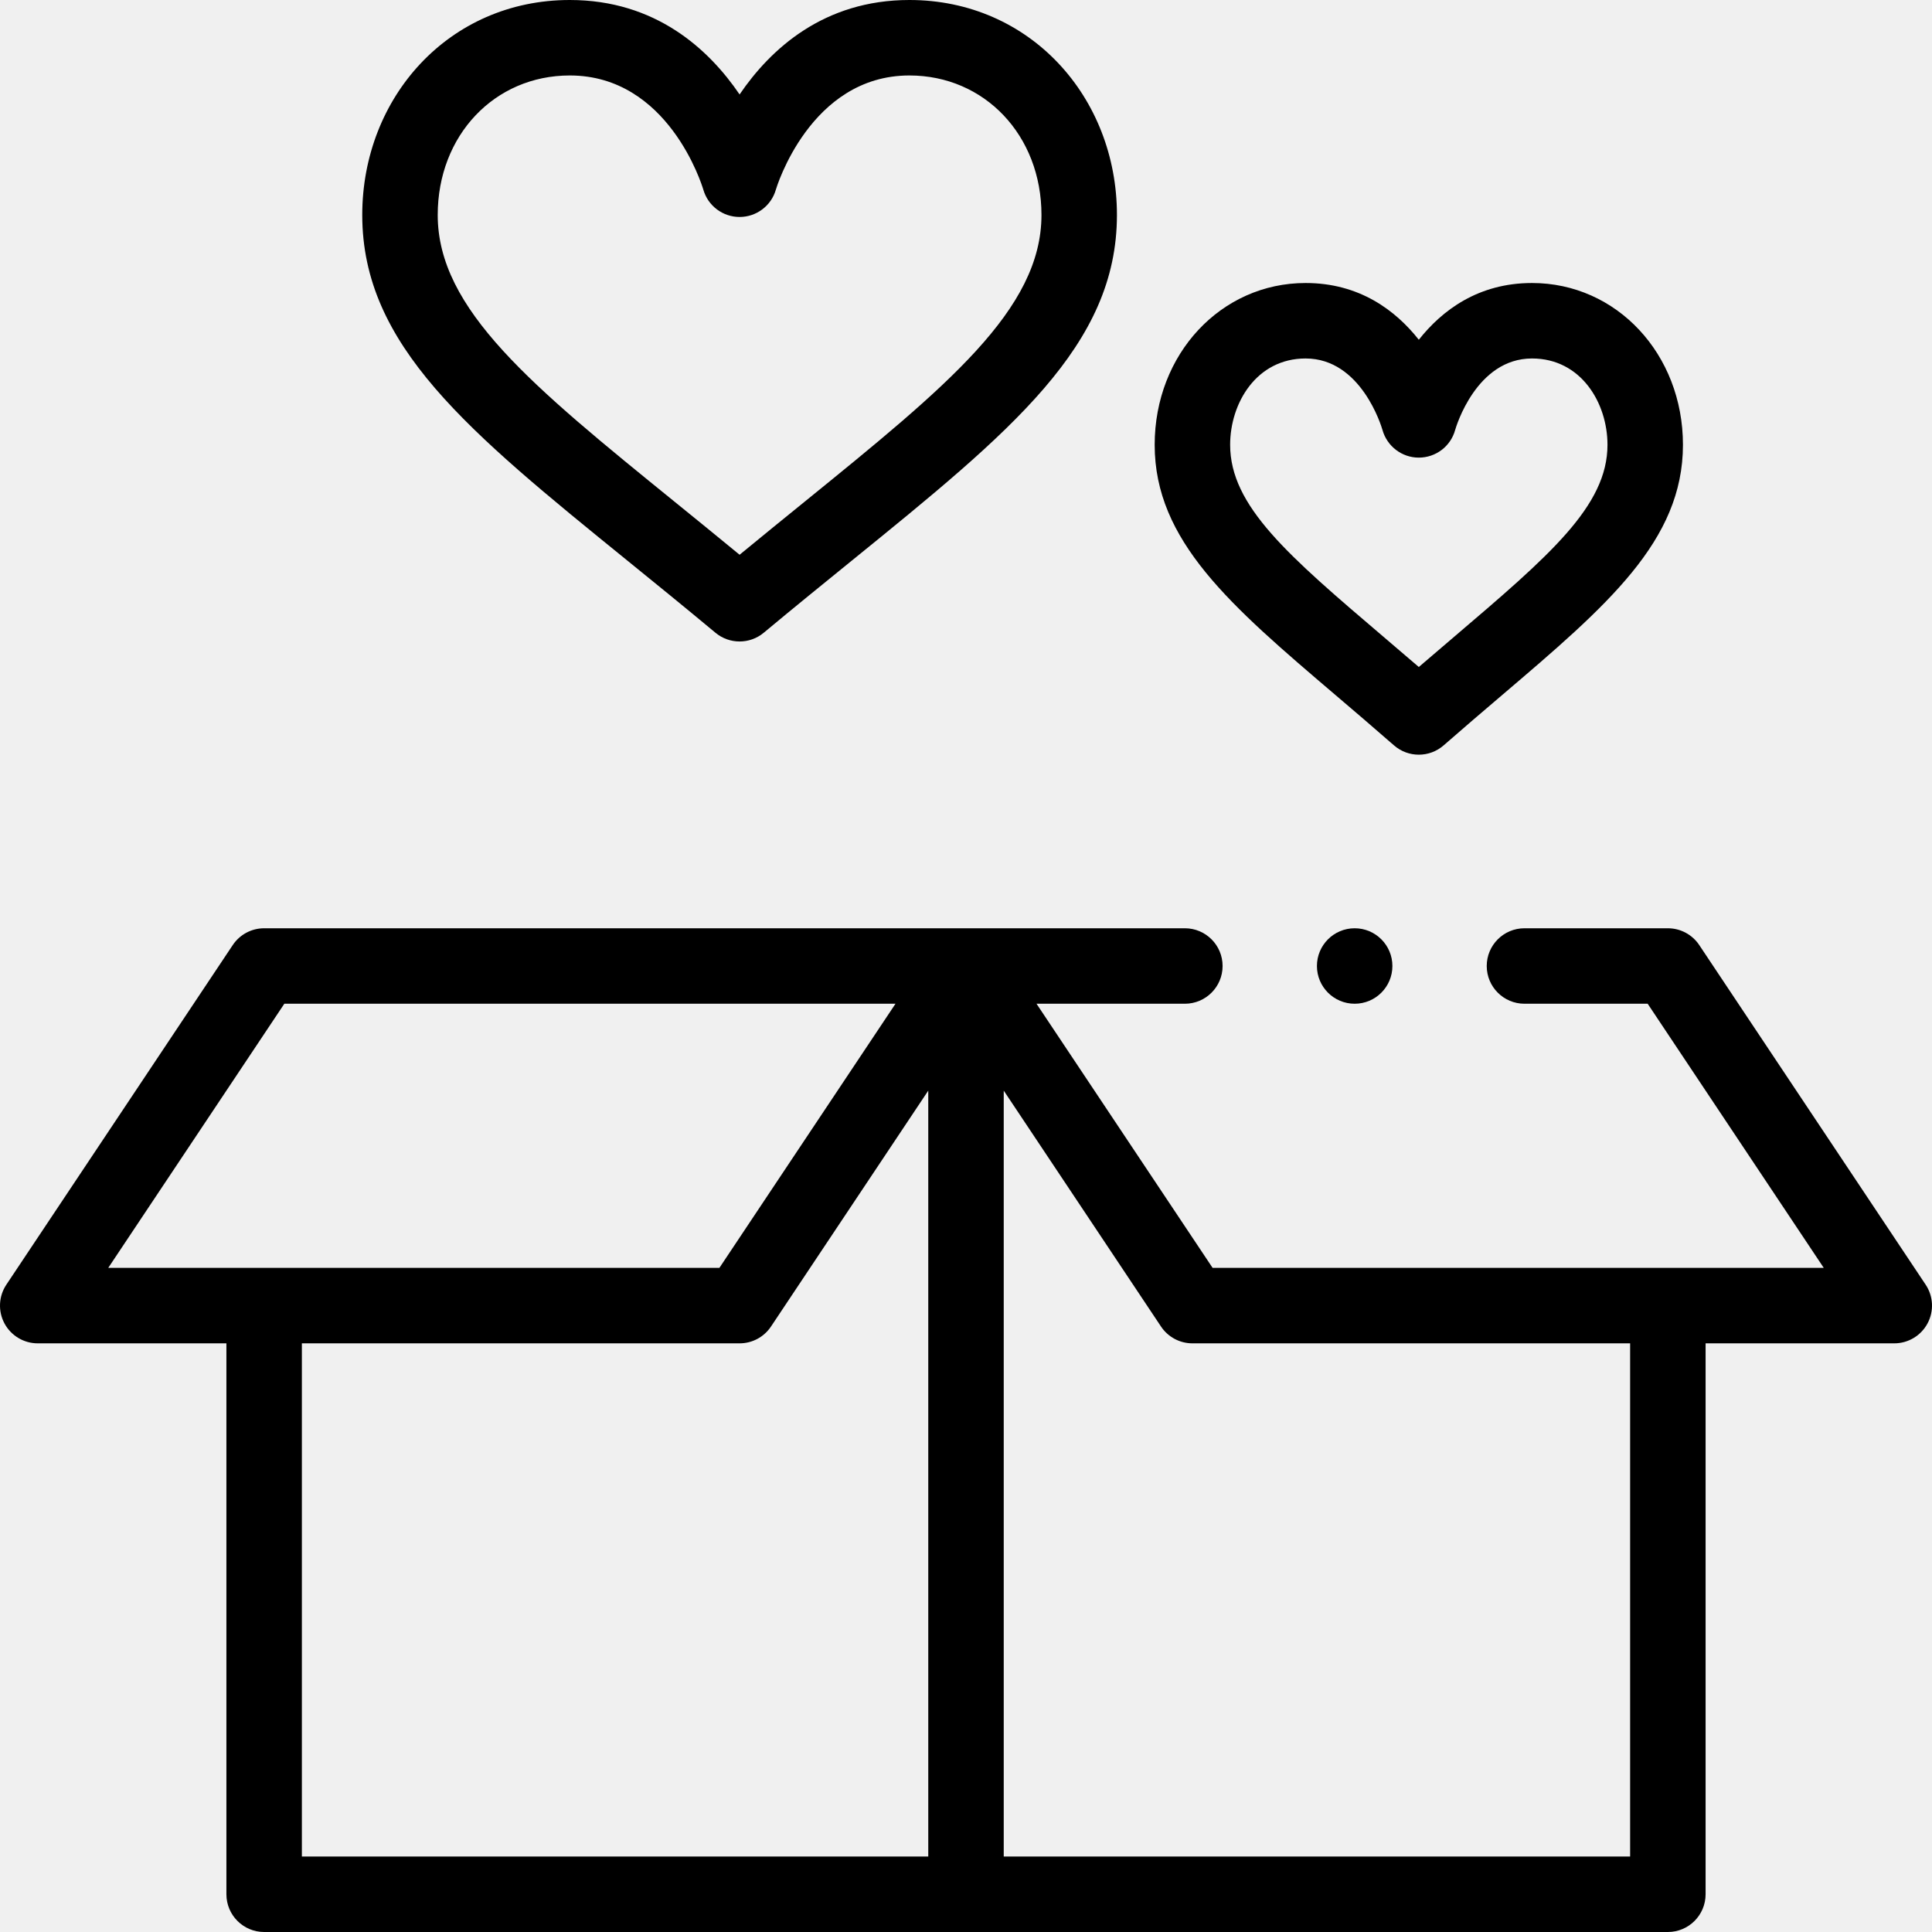
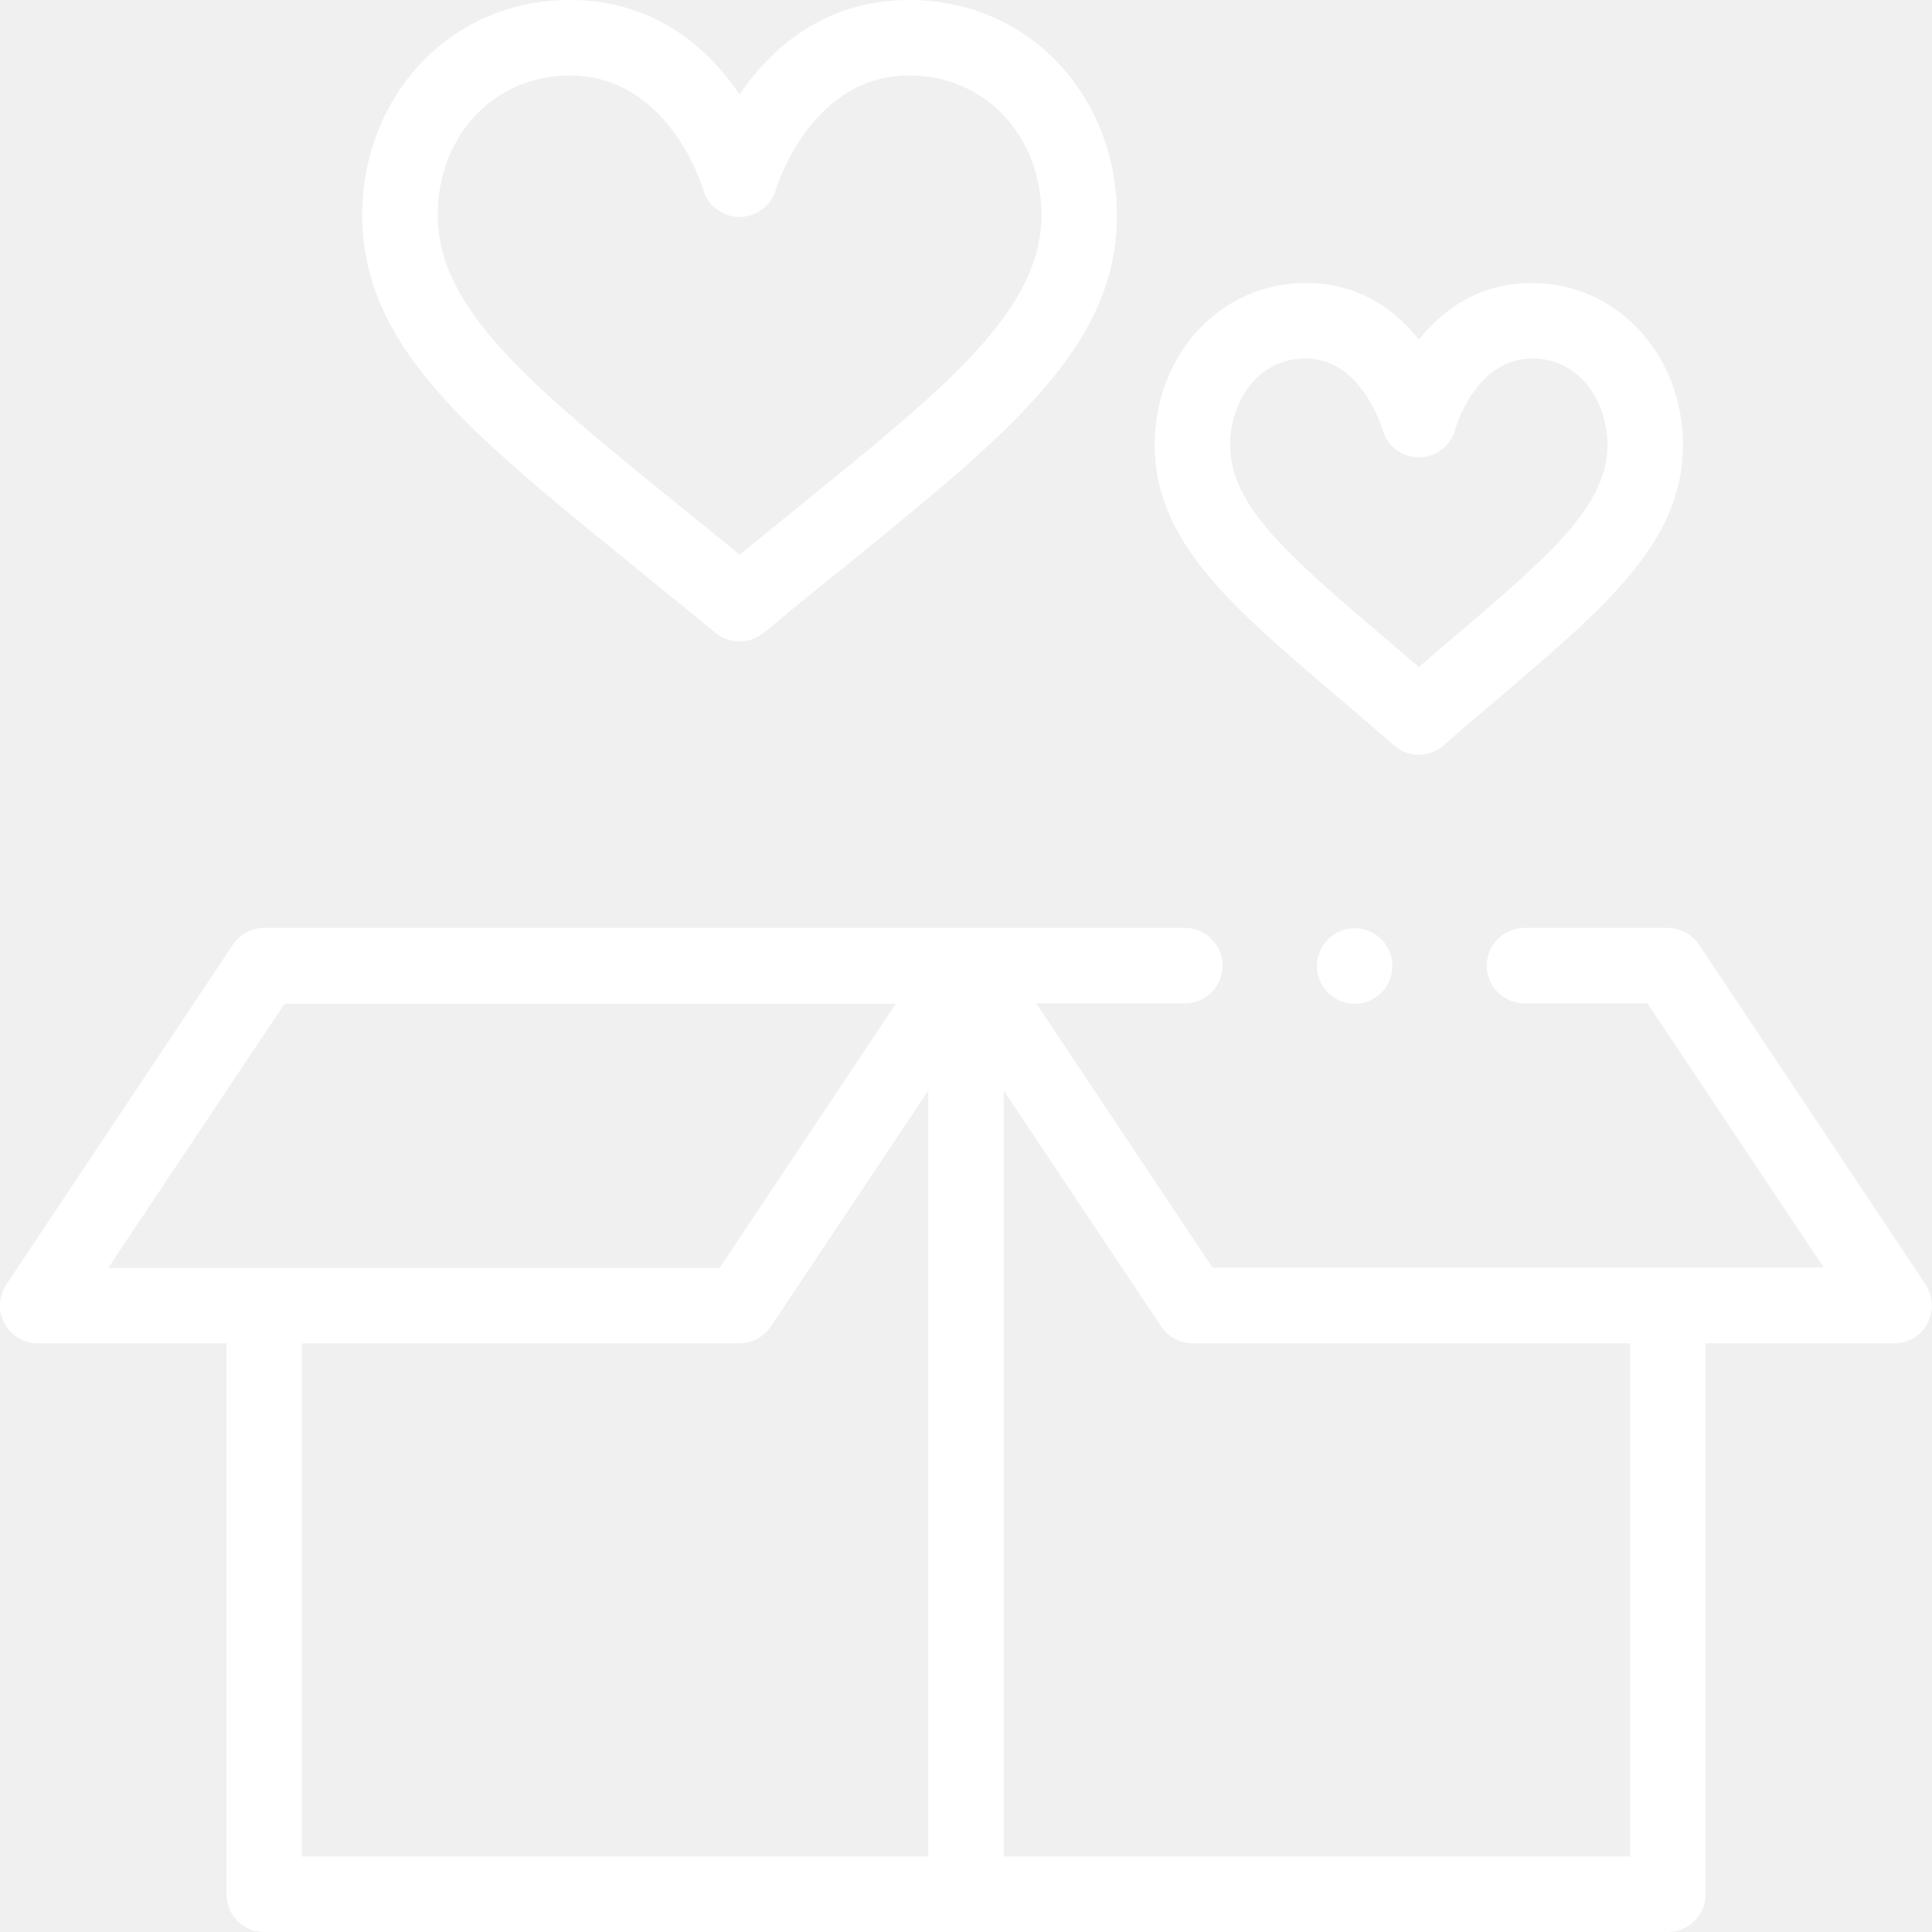
- <svg xmlns="http://www.w3.org/2000/svg" id="Capa_1" enable-background="new 0 0 512 512" height="512" viewBox="0 0 512 512" width="512">
+ <svg xmlns="http://www.w3.org/2000/svg" version="1.1" id="Capa_1" x="0px" y="0px" viewBox="0 0 512 512" style="enable-background:new 0 0 512 512;" xml:space="preserve">
+   <style type="text/css">
+ 	.st0{fill:#FFFFFF;}
+ </style>
  <g>
-     <path d="m1.183 350.719c1.74 3.251 5.129 5.281 8.817 5.281h50v146c0 5.522 4.477 10 10 10h372c5.523 0 10-4.478 10-10v-146h50c3.688 0 7.077-2.03 8.817-5.281 1.74-3.252 1.549-7.197-.497-10.266l-60-90c-1.854-2.782-4.977-4.453-8.32-4.453h-38c-5.523 0-10 4.477-10 10s4.477 10 10 10h32.648l46.667 70h-161.963l-46.667-70h39.315c5.523 0 10-4.477 10-10s-4.477-10-10-10c-11.42 0-232.948 0-244 0-3.344 0-6.466 1.671-8.32 4.453l-60 90c-2.046 3.069-2.237 7.014-.497 10.266zm78.817 5.281h116c3.344 0 6.466-1.671 8.32-4.453l41.68-62.52v202.973h-166zm227.68-4.453c1.854 2.782 4.977 4.453 8.32 4.453h116v136h-166v-202.973zm-232.328-85.547h161.963l-46.667 70h-161.963z" />
-     <path d="m196 25.03c-8.168-12.004-22.269-25.03-45-25.03-32.045 0-55 25.825-55 56.97 0 34.579 27.985 57.29 70.347 91.666 7.423 6.023 15.098 12.252 23.252 19.046 1.854 1.545 4.127 2.317 6.401 2.317s4.547-.772 6.401-2.317c8.154-6.794 15.829-13.023 23.252-19.046 42.362-34.376 70.347-57.087 70.347-91.666 0-31.17-22.979-56.97-55-56.97-22.731 0-36.831 13.026-45 25.03zm80 31.94c0 25.052-25.042 45.375-62.949 76.136-5.509 4.47-11.156 9.053-17.051 13.909-5.895-4.855-11.542-9.438-17.051-13.909-37.906-30.761-62.949-51.083-62.949-76.136 0-21.076 15.047-36.97 35-36.97 26.107 0 35.034 29.068 35.391 30.268 1.233 4.283 5.152 7.232 9.609 7.232s8.376-2.95 9.609-7.232c.088-.303 9.022-30.268 35.391-30.268 19.953 0 35 15.894 35 36.97z" />
-     <path d="m376 200c2.351 0 4.701-.825 6.586-2.475 5.432-4.754 10.552-9.117 15.502-13.336 27.815-23.705 47.912-40.831 47.912-66.309 0-24.045-17.57-42.88-40-42.88-14.274 0-23.844 7.259-30 15.034-6.156-7.775-15.725-15.034-30-15.034-22.43 0-40 18.835-40 42.88 0 25.478 20.097 42.604 47.912 66.309 4.951 4.219 10.07 8.582 15.502 13.336 1.885 1.65 4.236 2.475 6.586 2.475zm-50-82.12c0-11.092 7.009-22.88 20-22.88 14.74 0 20.121 18.078 20.369 18.94 1.206 4.32 5.136 7.335 9.624 7.335 4.504 0 8.445-2.985 9.637-7.329.221-.773 5.591-18.946 20.37-18.946 12.991 0 20 11.788 20 22.88 0 16.244-15.389 29.359-40.884 51.086-2.965 2.527-5.991 5.105-9.116 7.795-3.125-2.69-6.15-5.268-9.116-7.795-25.495-21.727-40.884-34.842-40.884-51.086z" />
-     <circle cx="359" cy="256" r="10" />
+     <path class="st0" d="M1.2,350.7C2.9,354,6.3,356,10,356h50v146c0,5.5,4.5,10,10,10h372c5.5,0,10-4.5,10-10V356h50   c3.7,0,7.1-2,8.8-5.3c1.7-3.3,1.5-7.2-0.5-10.3l-60-90c-1.9-2.8-5-4.5-8.3-4.5h-38c-5.5,0-10,4.5-10,10c0,5.5,4.5,10,10,10h32.6   l46.7,70h-162l-46.7-70H314c5.5,0,10-4.5,10-10s-4.5-10-10-10c-11.4,0-232.9,0-244,0c-3.3,0-6.5,1.7-8.3,4.5l-60,90   C-0.4,343.5-0.6,347.5,1.2,350.7z M80,356h116c3.3,0,6.5-1.7,8.3-4.5L246,289v203H80V356z M307.7,351.5c1.9,2.8,5,4.5,8.3,4.5h116   v136H266V289L307.7,351.5z M75.4,266h162l-46.7,70h-162L75.4,266z" />
+     <path class="st0" d="M196,25c-8.2-12-22.3-25-45-25c-32,0-55,25.8-55,57c0,34.6,28,57.3,70.3,91.7c7.4,6,15.1,12.3,23.3,19   c1.9,1.5,4.1,2.3,6.4,2.3s4.5-0.8,6.4-2.3c8.2-6.8,15.8-13,23.3-19C268,114.3,296,91.5,296,57c0-31.2-23-57-55-57   C218.3,0,204.2,13,196,25z M276,57c0,25.1-25,45.4-62.9,76.1c-5.5,4.5-11.2,9.1-17.1,13.9c-5.9-4.9-11.5-9.4-17.1-13.9   C141,102.3,116,82,116,57c0-21.1,15-37,35-37c26.1,0,35,29.1,35.4,30.3c1.2,4.3,5.2,7.2,9.6,7.2s8.4-3,9.6-7.2   c0.1-0.3,9-30.3,35.4-30.3C261,20,276,35.9,276,57L276,57z" />
+     <path class="st0" d="M376,200c2.4,0,4.7-0.8,6.6-2.5c5.4-4.8,10.6-9.1,15.5-13.3c27.8-23.7,47.9-40.8,47.9-66.3   c0-24-17.6-42.9-40-42.9c-14.3,0-23.8,7.3-30,15c-6.2-7.8-15.7-15-30-15c-22.4,0-40,18.8-40,42.9c0,25.5,20.1,42.6,47.9,66.3   c5,4.2,10.1,8.6,15.5,13.3C371.3,199.2,373.6,200,376,200z M326,117.9c0-11.1,7-22.9,20-22.9c14.7,0,20.1,18.1,20.4,18.9   c1.2,4.3,5.1,7.3,9.6,7.3c4.5,0,8.4-3,9.6-7.3c0.2-0.8,5.6-18.9,20.4-18.9c13,0,20,11.8,20,22.9c0,16.2-15.4,29.4-40.9,51.1   c-3,2.5-6,5.1-9.1,7.8c-3.1-2.7-6.1-5.3-9.1-7.8C341.4,147.2,326,134.1,326,117.9L326,117.9z" />
+     <circle class="st0" cx="359" cy="256" r="10" />
  </g>
</svg>
